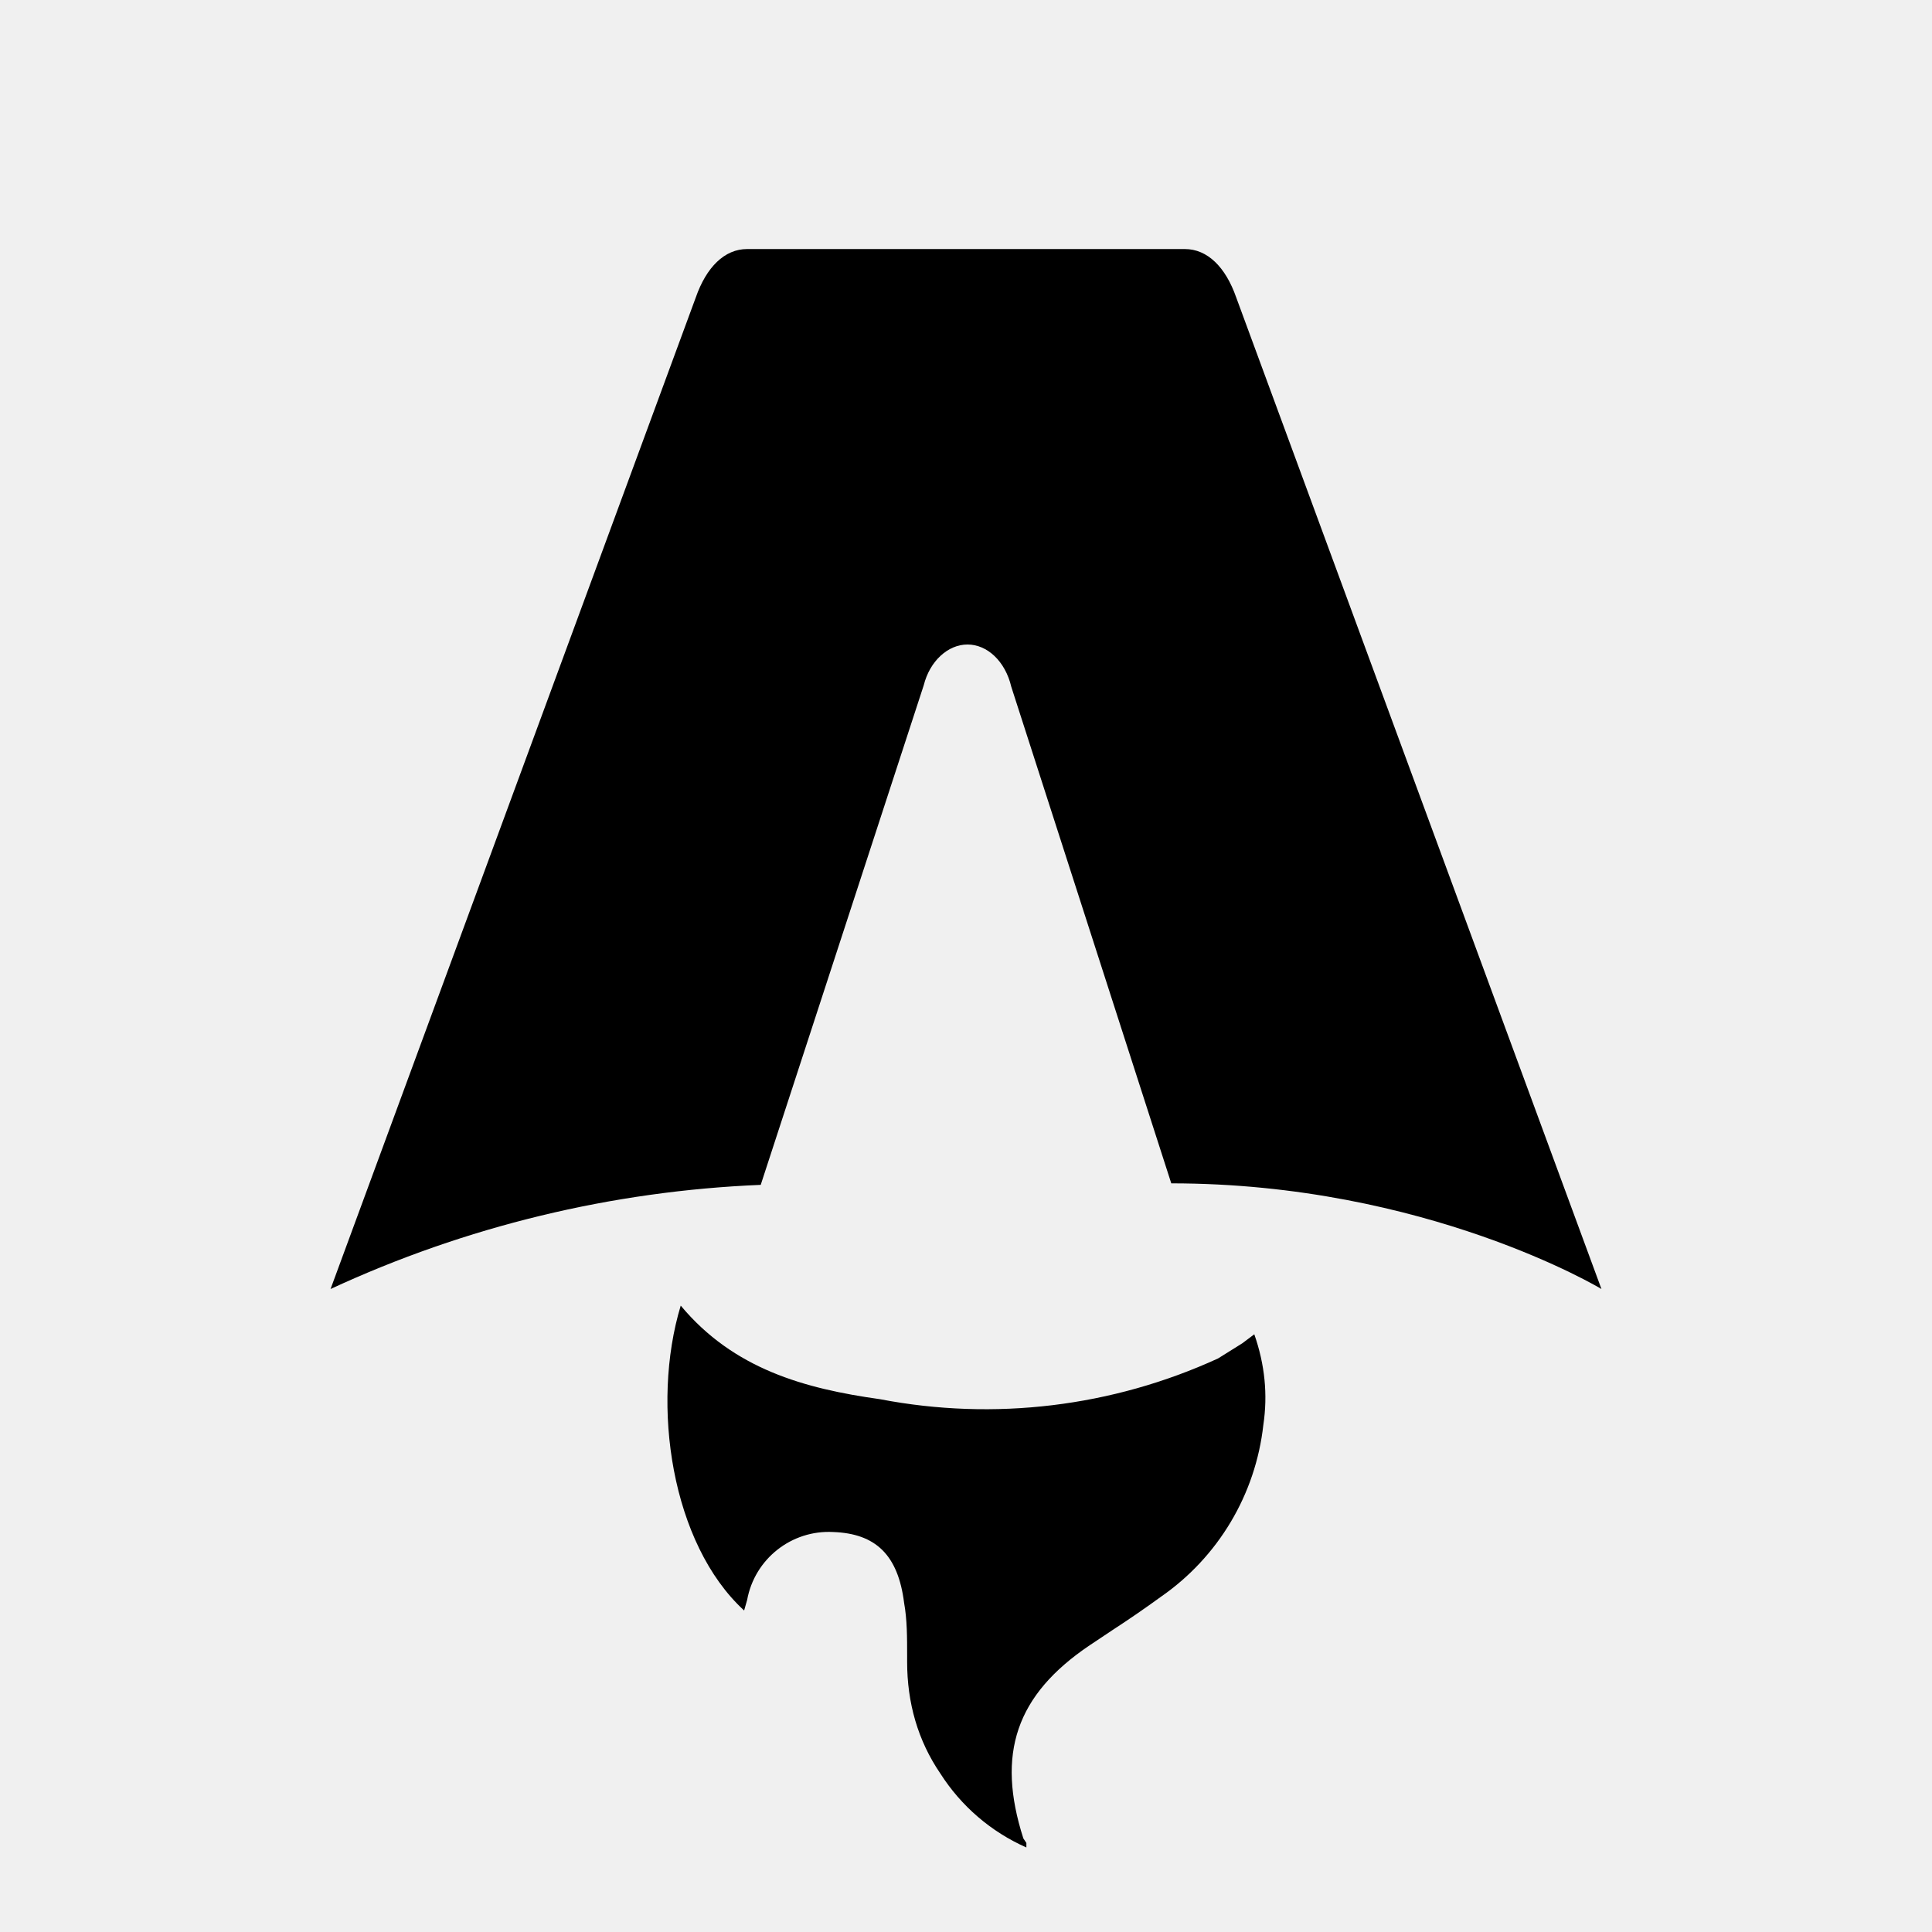
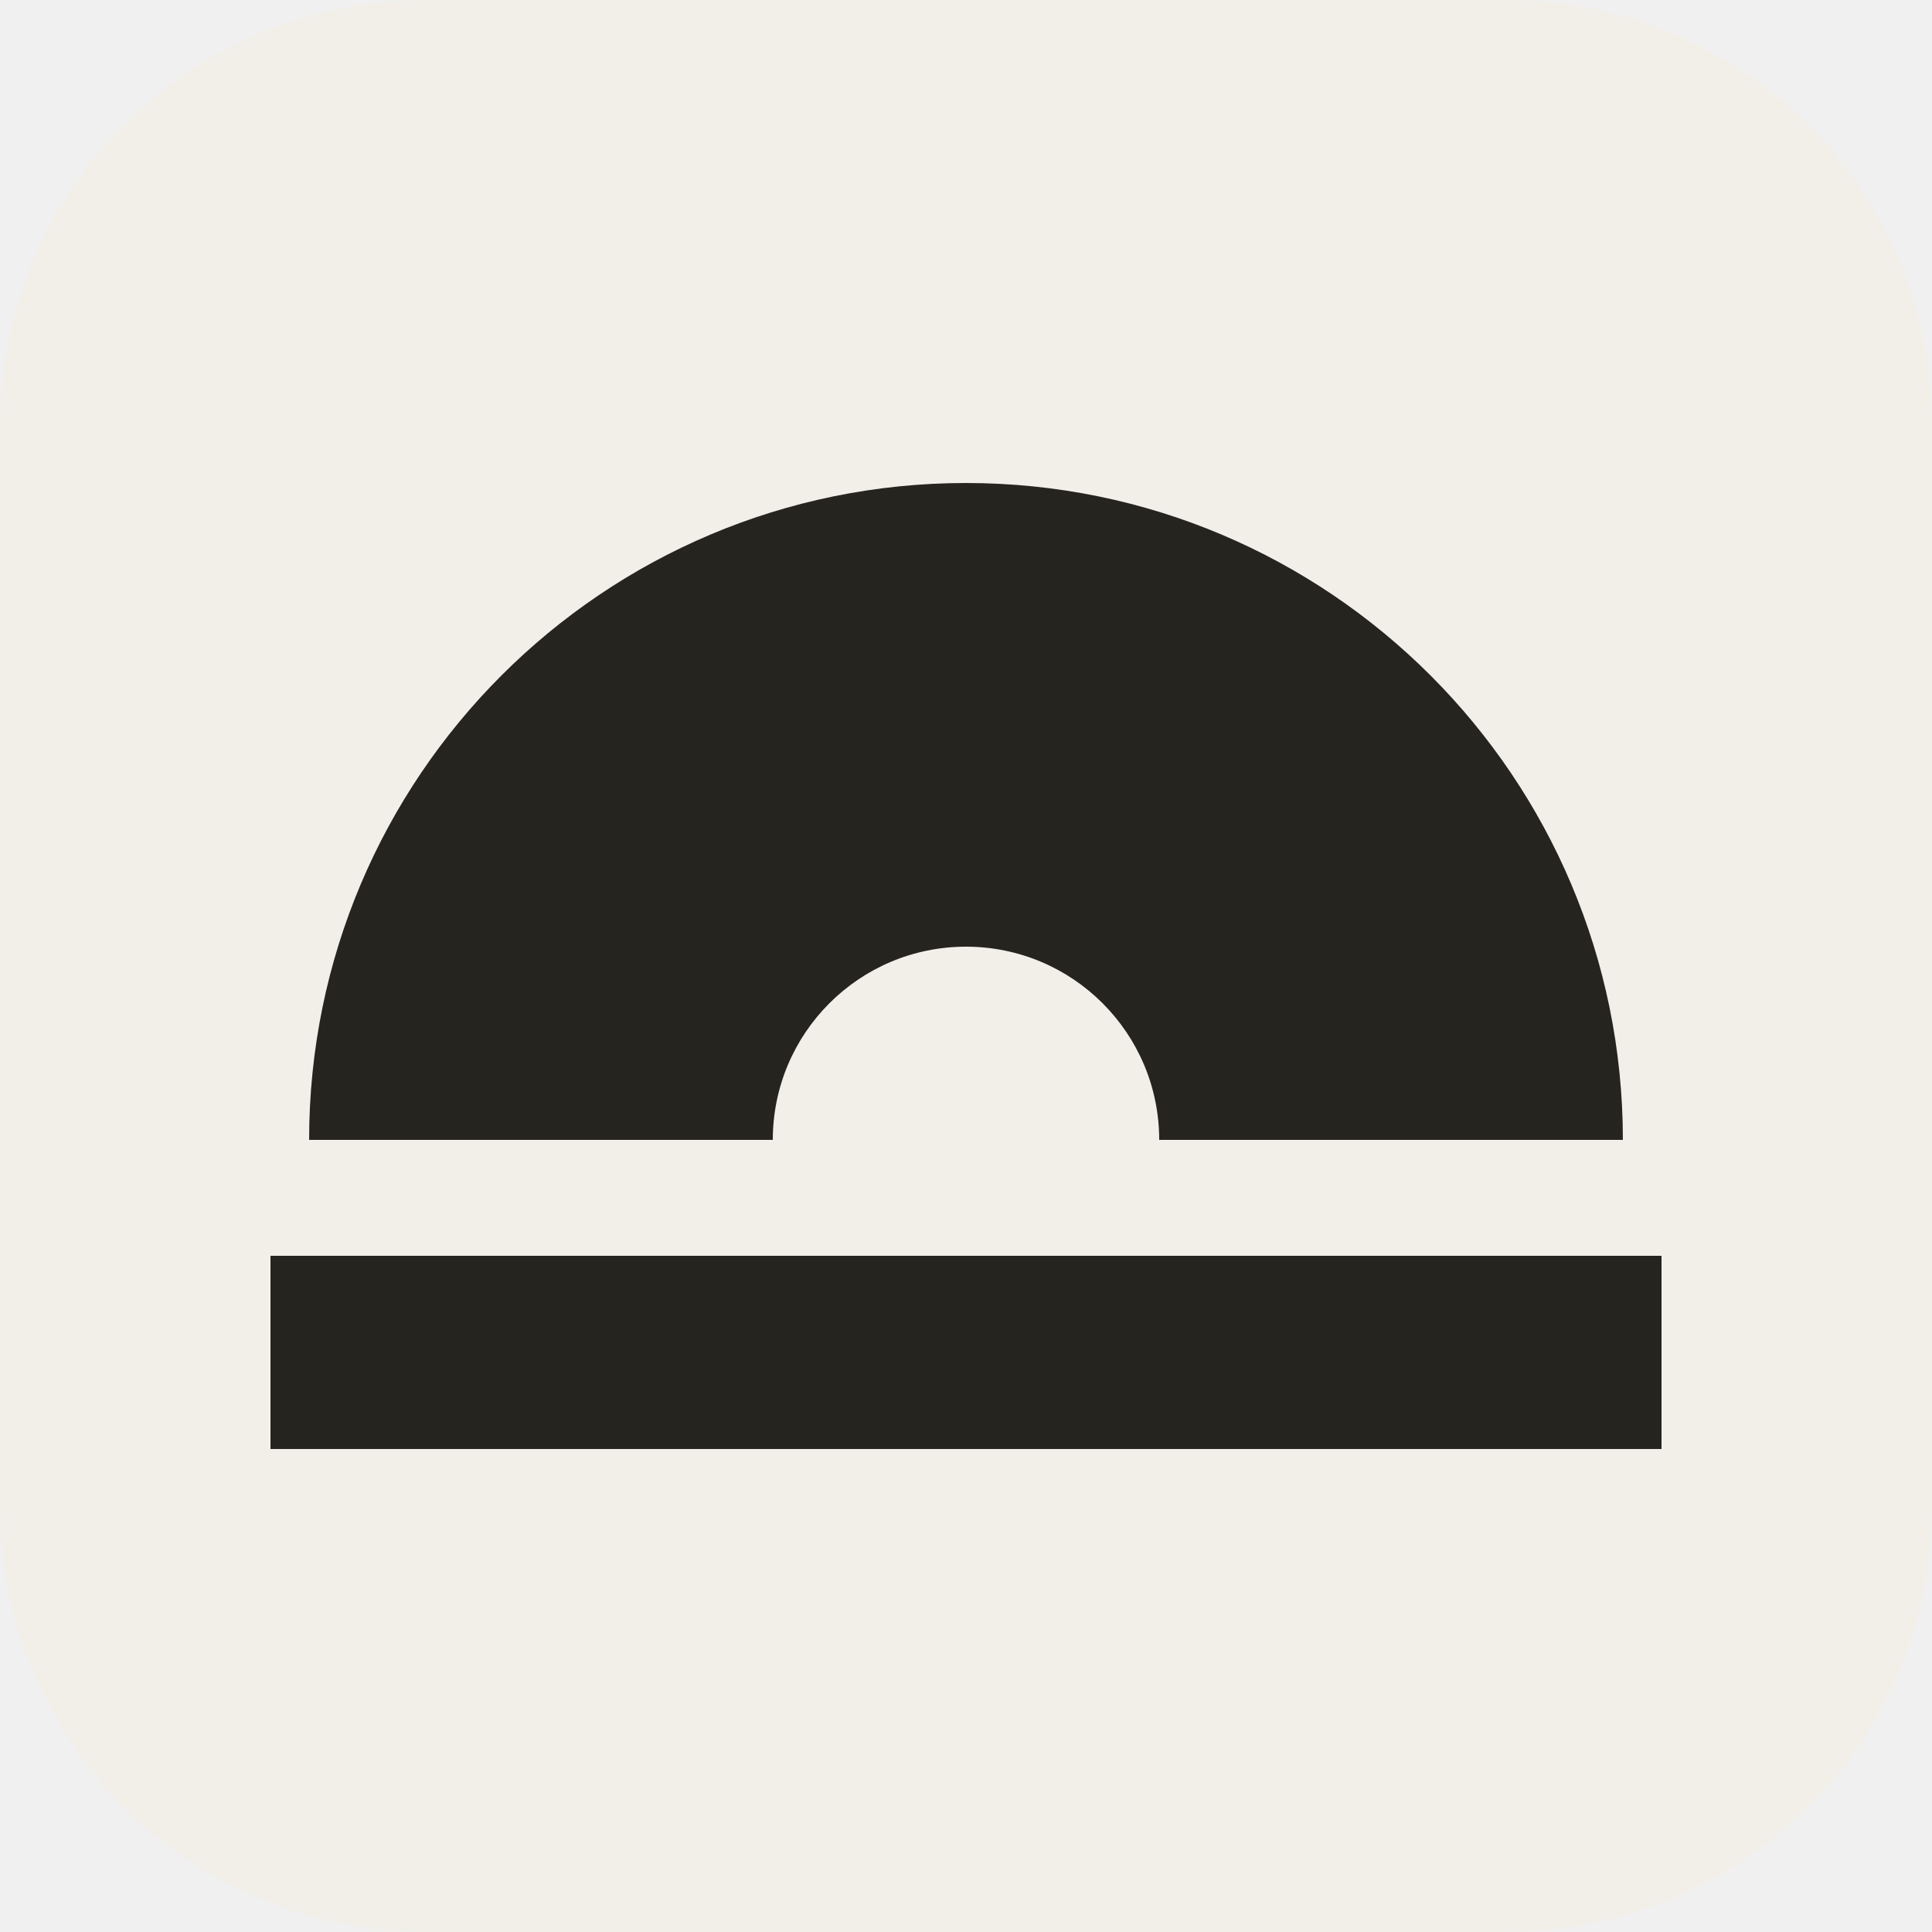
- <svg xmlns="http://www.w3.org/2000/svg" fill="none" viewBox="0 0 128 128">
-   <path d="M50.4 78.5a75.1 75.1 0 0 0-28.5 6.9l24.2-65.7c.7-2 1.9-3.2 3.4-3.2h29c1.5 0 2.7 1.2 3.4 3.2l24.2 65.7s-11.6-7-28.5-7L67 45.5c-.4-1.7-1.6-2.8-2.9-2.8-1.3 0-2.5 1.1-2.9 2.7L50.4 78.5Zm-1.1 28.2Zm-4.2-20.2c-2 6.6-.6 15.8 4.2 20.2a17.5 17.5 0 0 1 .2-.7 5.5 5.5 0 0 1 5.7-4.5c2.8.1 4.3 1.5 4.7 4.7.2 1.1.2 2.3.2 3.5v.4c0 2.7.7 5.2 2.2 7.4a13 13 0 0 0 5.7 4.9v-.3l-.2-.3c-1.8-5.6-.5-9.5 4.4-12.8l1.5-1a73 73 0 0 0 3.2-2.2 16 16 0 0 0 6.8-11.4c.3-2 .1-4-.6-6l-.8.6-1.6 1a37 37 0 0 1-22.4 2.7c-5-.7-9.7-2-13.2-6.2Z" />
-   <style>
-         path { fill: #000; }
-         @media (prefers-color-scheme: dark) {
-             path { fill: #FFF; }
-         }
-     </style>
+ <svg xmlns="http://www.w3.org/2000/svg" viewBox="0 0 100 100" role="img" aria-label="The Whetstone">
+   <rect width="100" height="100" rx="22" fill="#F2EFE8" />
+   <path d="M16 59A34 34 0 0 1 84 59L60 59A10 10 0 0 0 40 59Z" fill="#26241F" />
+   <rect x="14" y="65" width="72" height="10" fill="#26241F" />
</svg>
